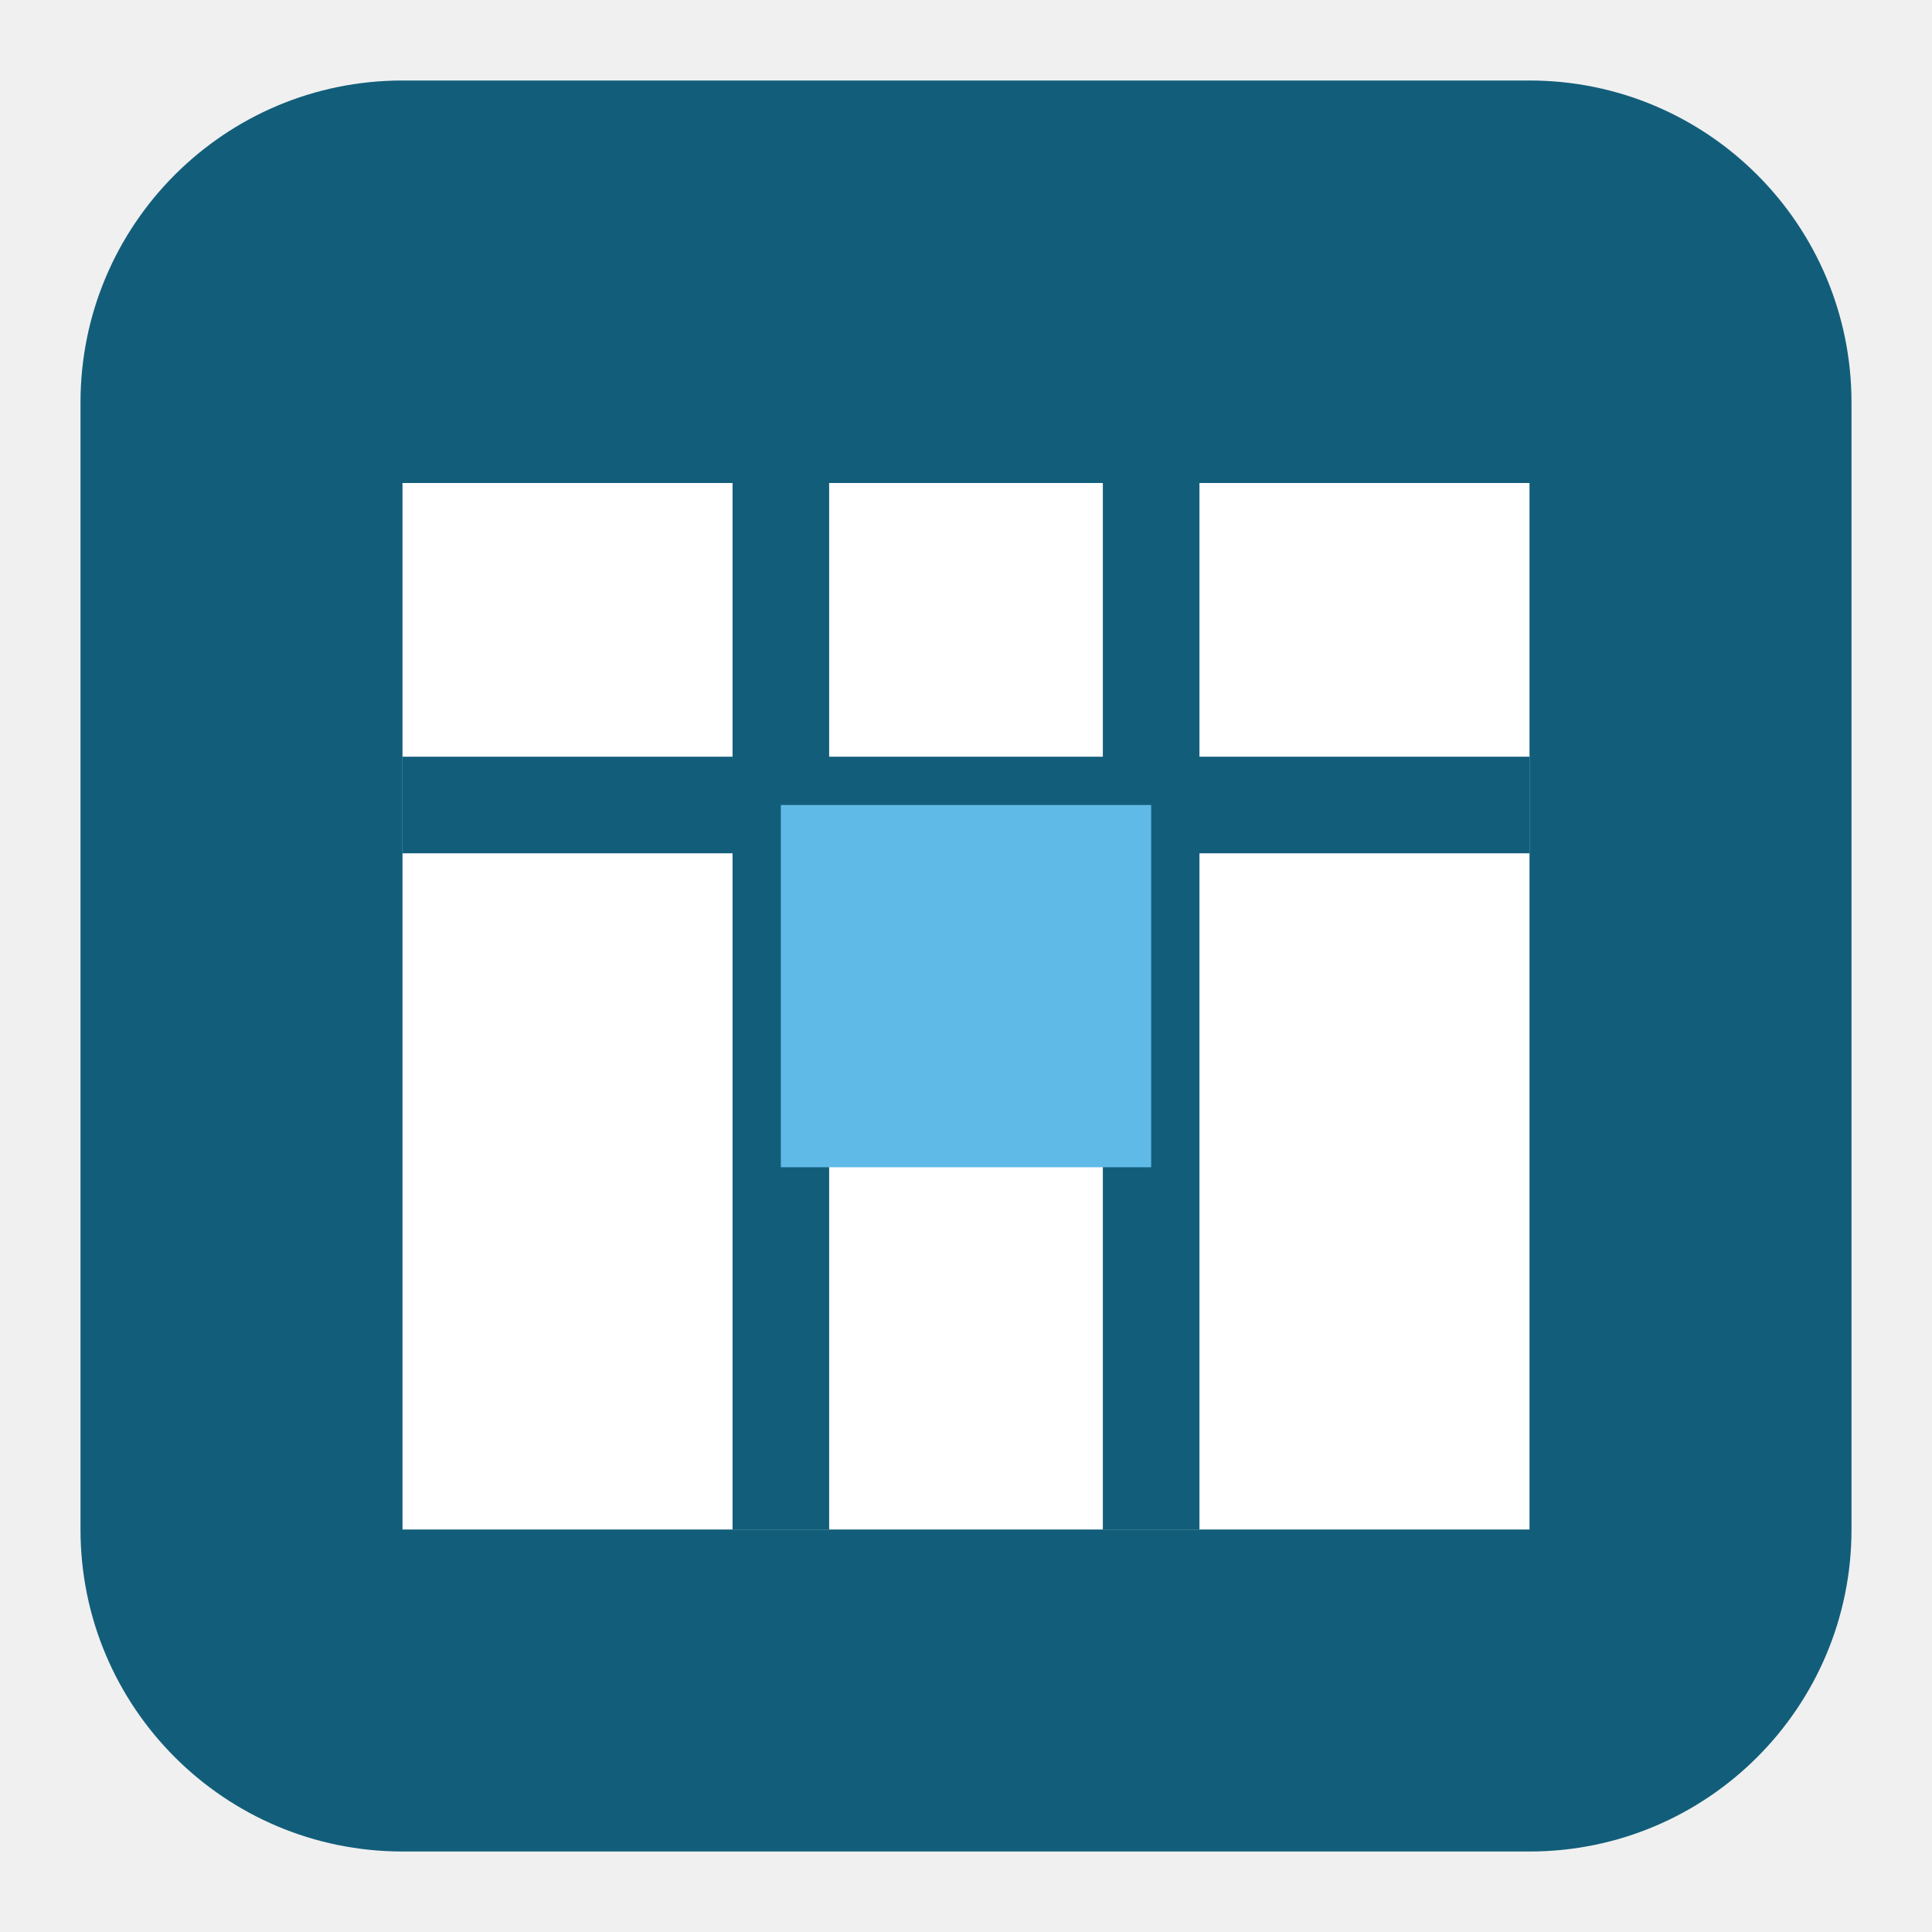
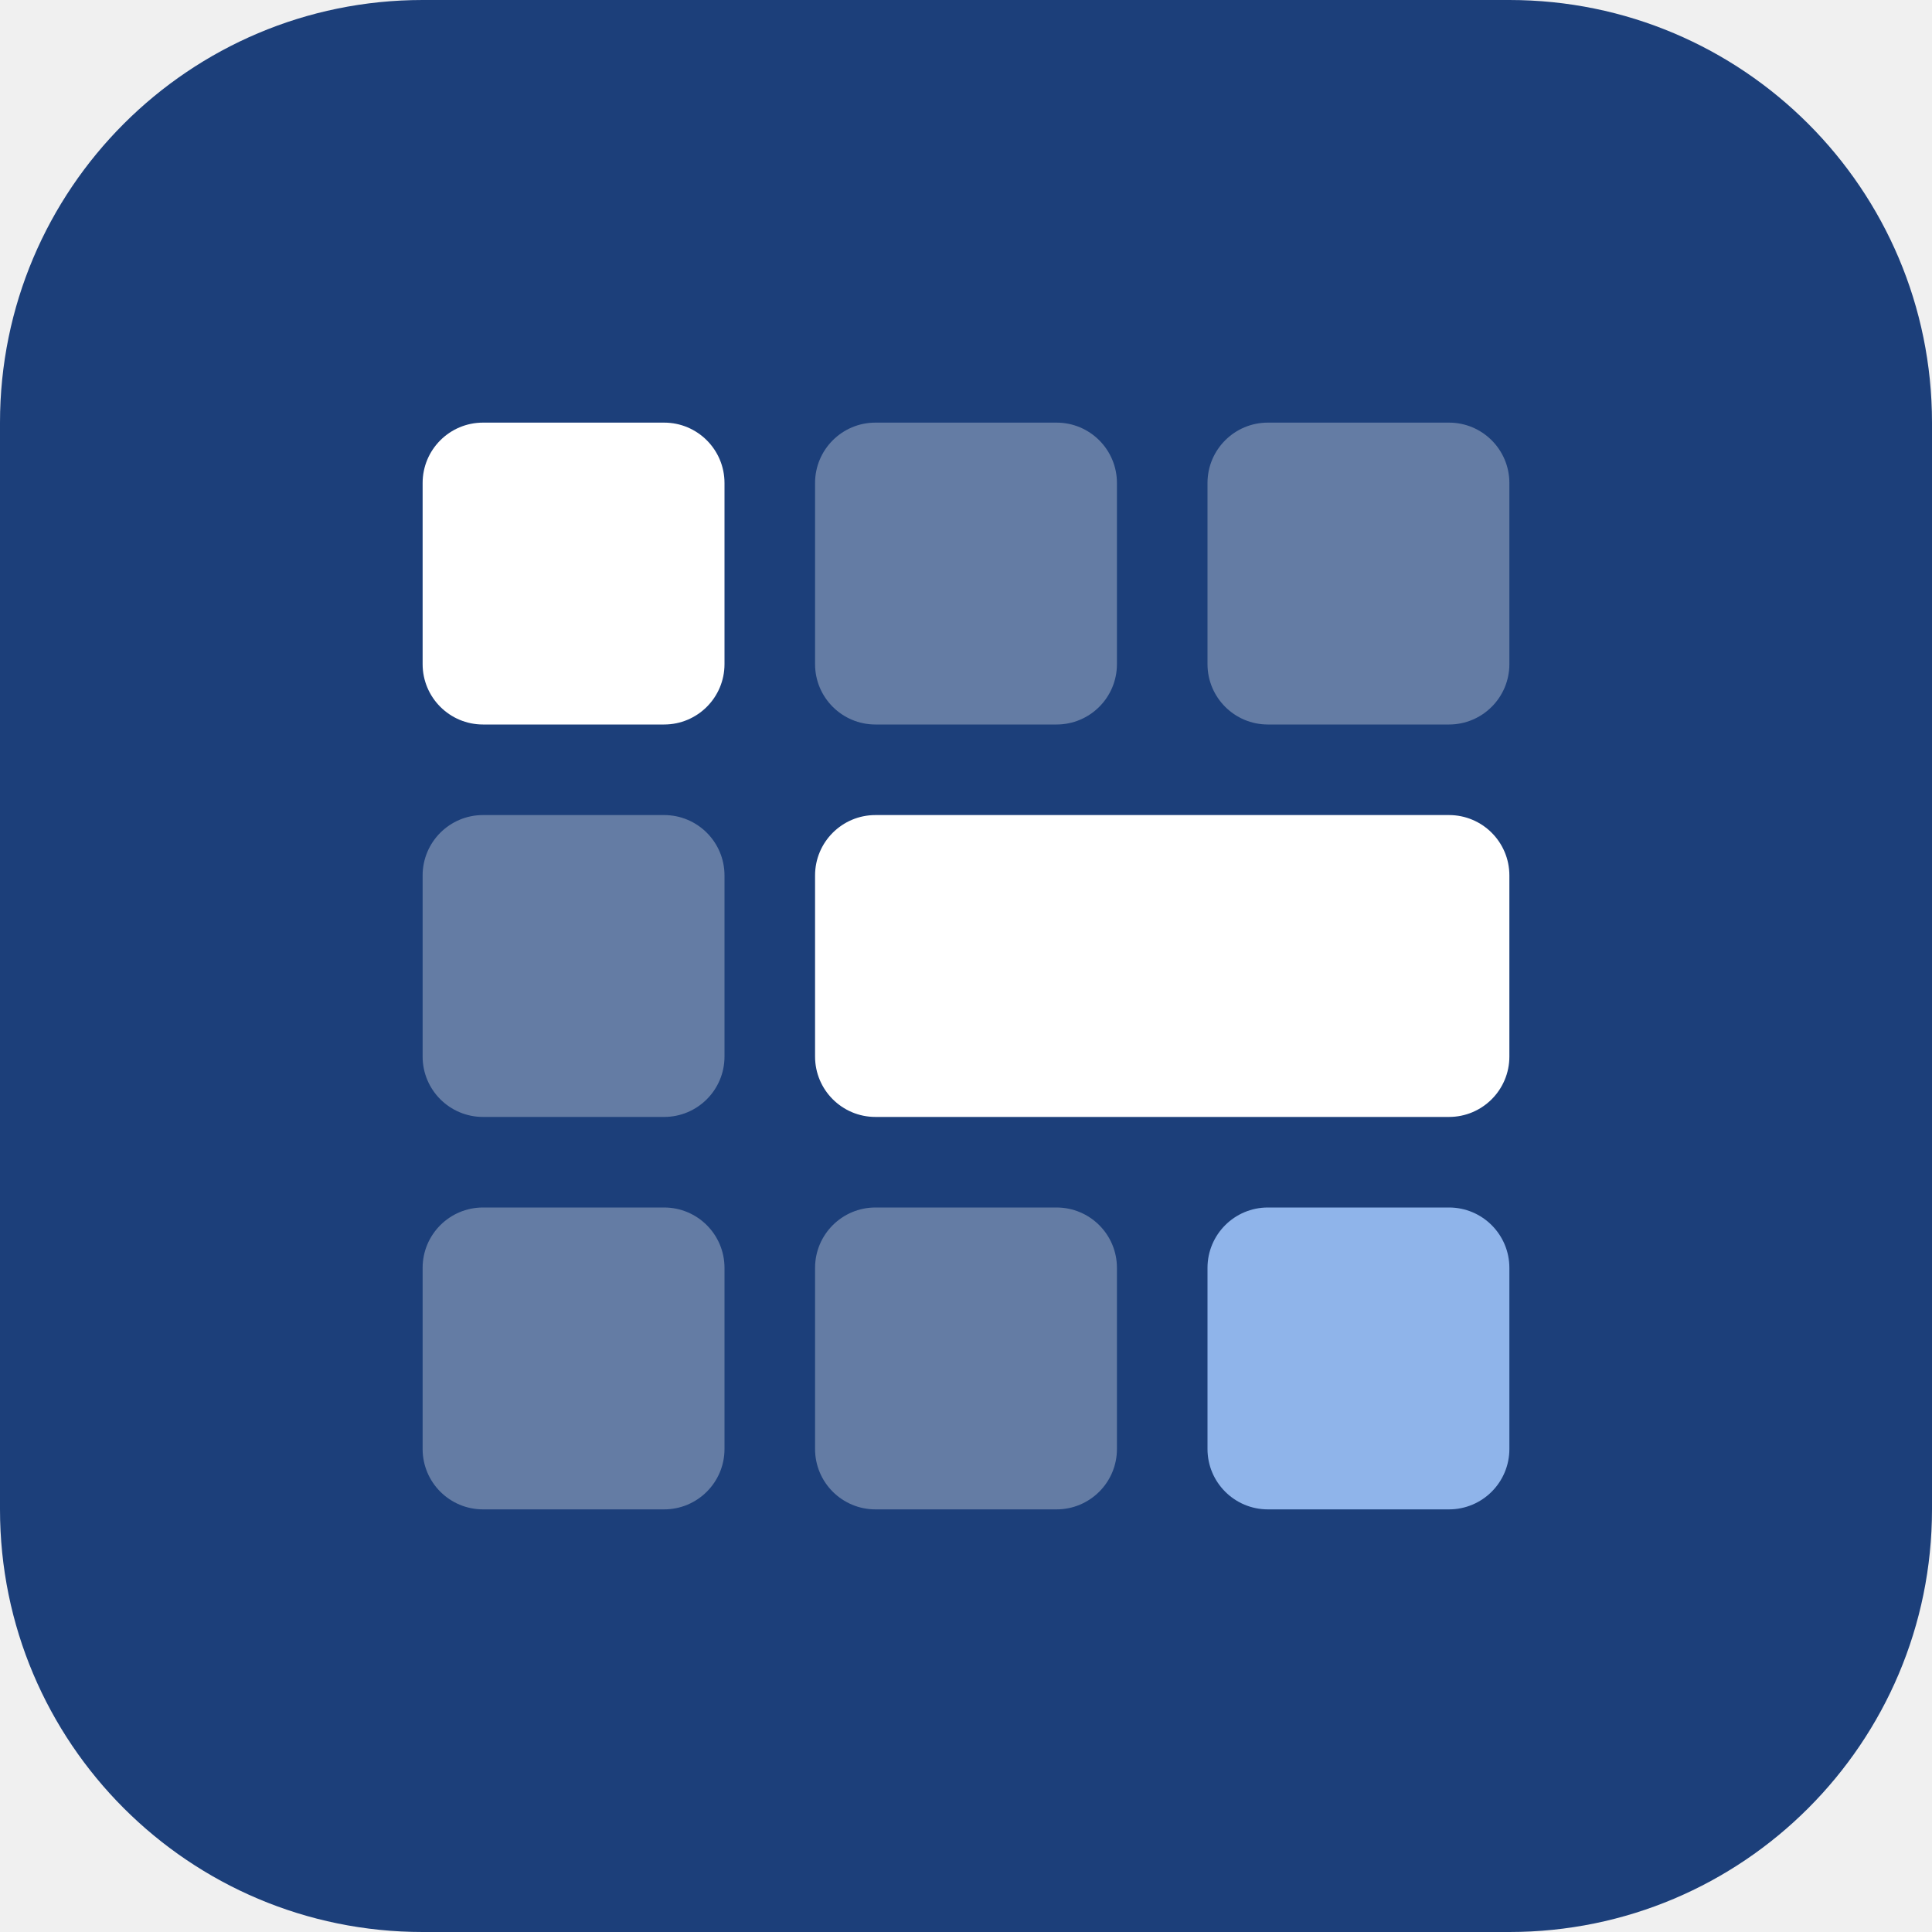
- <svg xmlns="http://www.w3.org/2000/svg" viewBox="0 0 24 24">
-   <rect x="1" y="1" width="22" height="22" rx="4" fill="#125e7a" />
-   <path d="M5 6h14v13H5z" fill="#fff" />
-   <path d="M5 10h14M9.7 6v13M14.3 6v13" stroke="#125e7a" stroke-width="1.2" />
-   <path d="M9.7 10h4.6v4.5H9.7z" fill="#60bae8" />
+ <svg xmlns="http://www.w3.org/2000/svg" viewBox="0 0 64 64">
+   <rect width="64" height="64" rx="14" fill="#1C3F7A" />
+   <rect x="14" y="14" width="10" height="10" rx="2" fill="#FFFFFF" />
+   <rect x="27" y="14" width="10" height="10" rx="2" fill="#FFFFFF" fill-opacity=".32" />
+   <rect x="40" y="14" width="10" height="10" rx="2" fill="#FFFFFF" fill-opacity=".32" />
+   <rect x="14" y="27" width="10" height="10" rx="2" fill="#FFFFFF" fill-opacity=".32" />
+   <rect x="27" y="27" width="23" height="10" rx="2" fill="#FFFFFF" />
+   <rect x="14" y="40" width="10" height="10" rx="2" fill="#FFFFFF" fill-opacity=".32" />
+   <rect x="27" y="40" width="10" height="10" rx="2" fill="#FFFFFF" fill-opacity=".32" />
+   <rect x="40" y="40" width="10" height="10" rx="2" fill="#8FB4EA" />
</svg>
